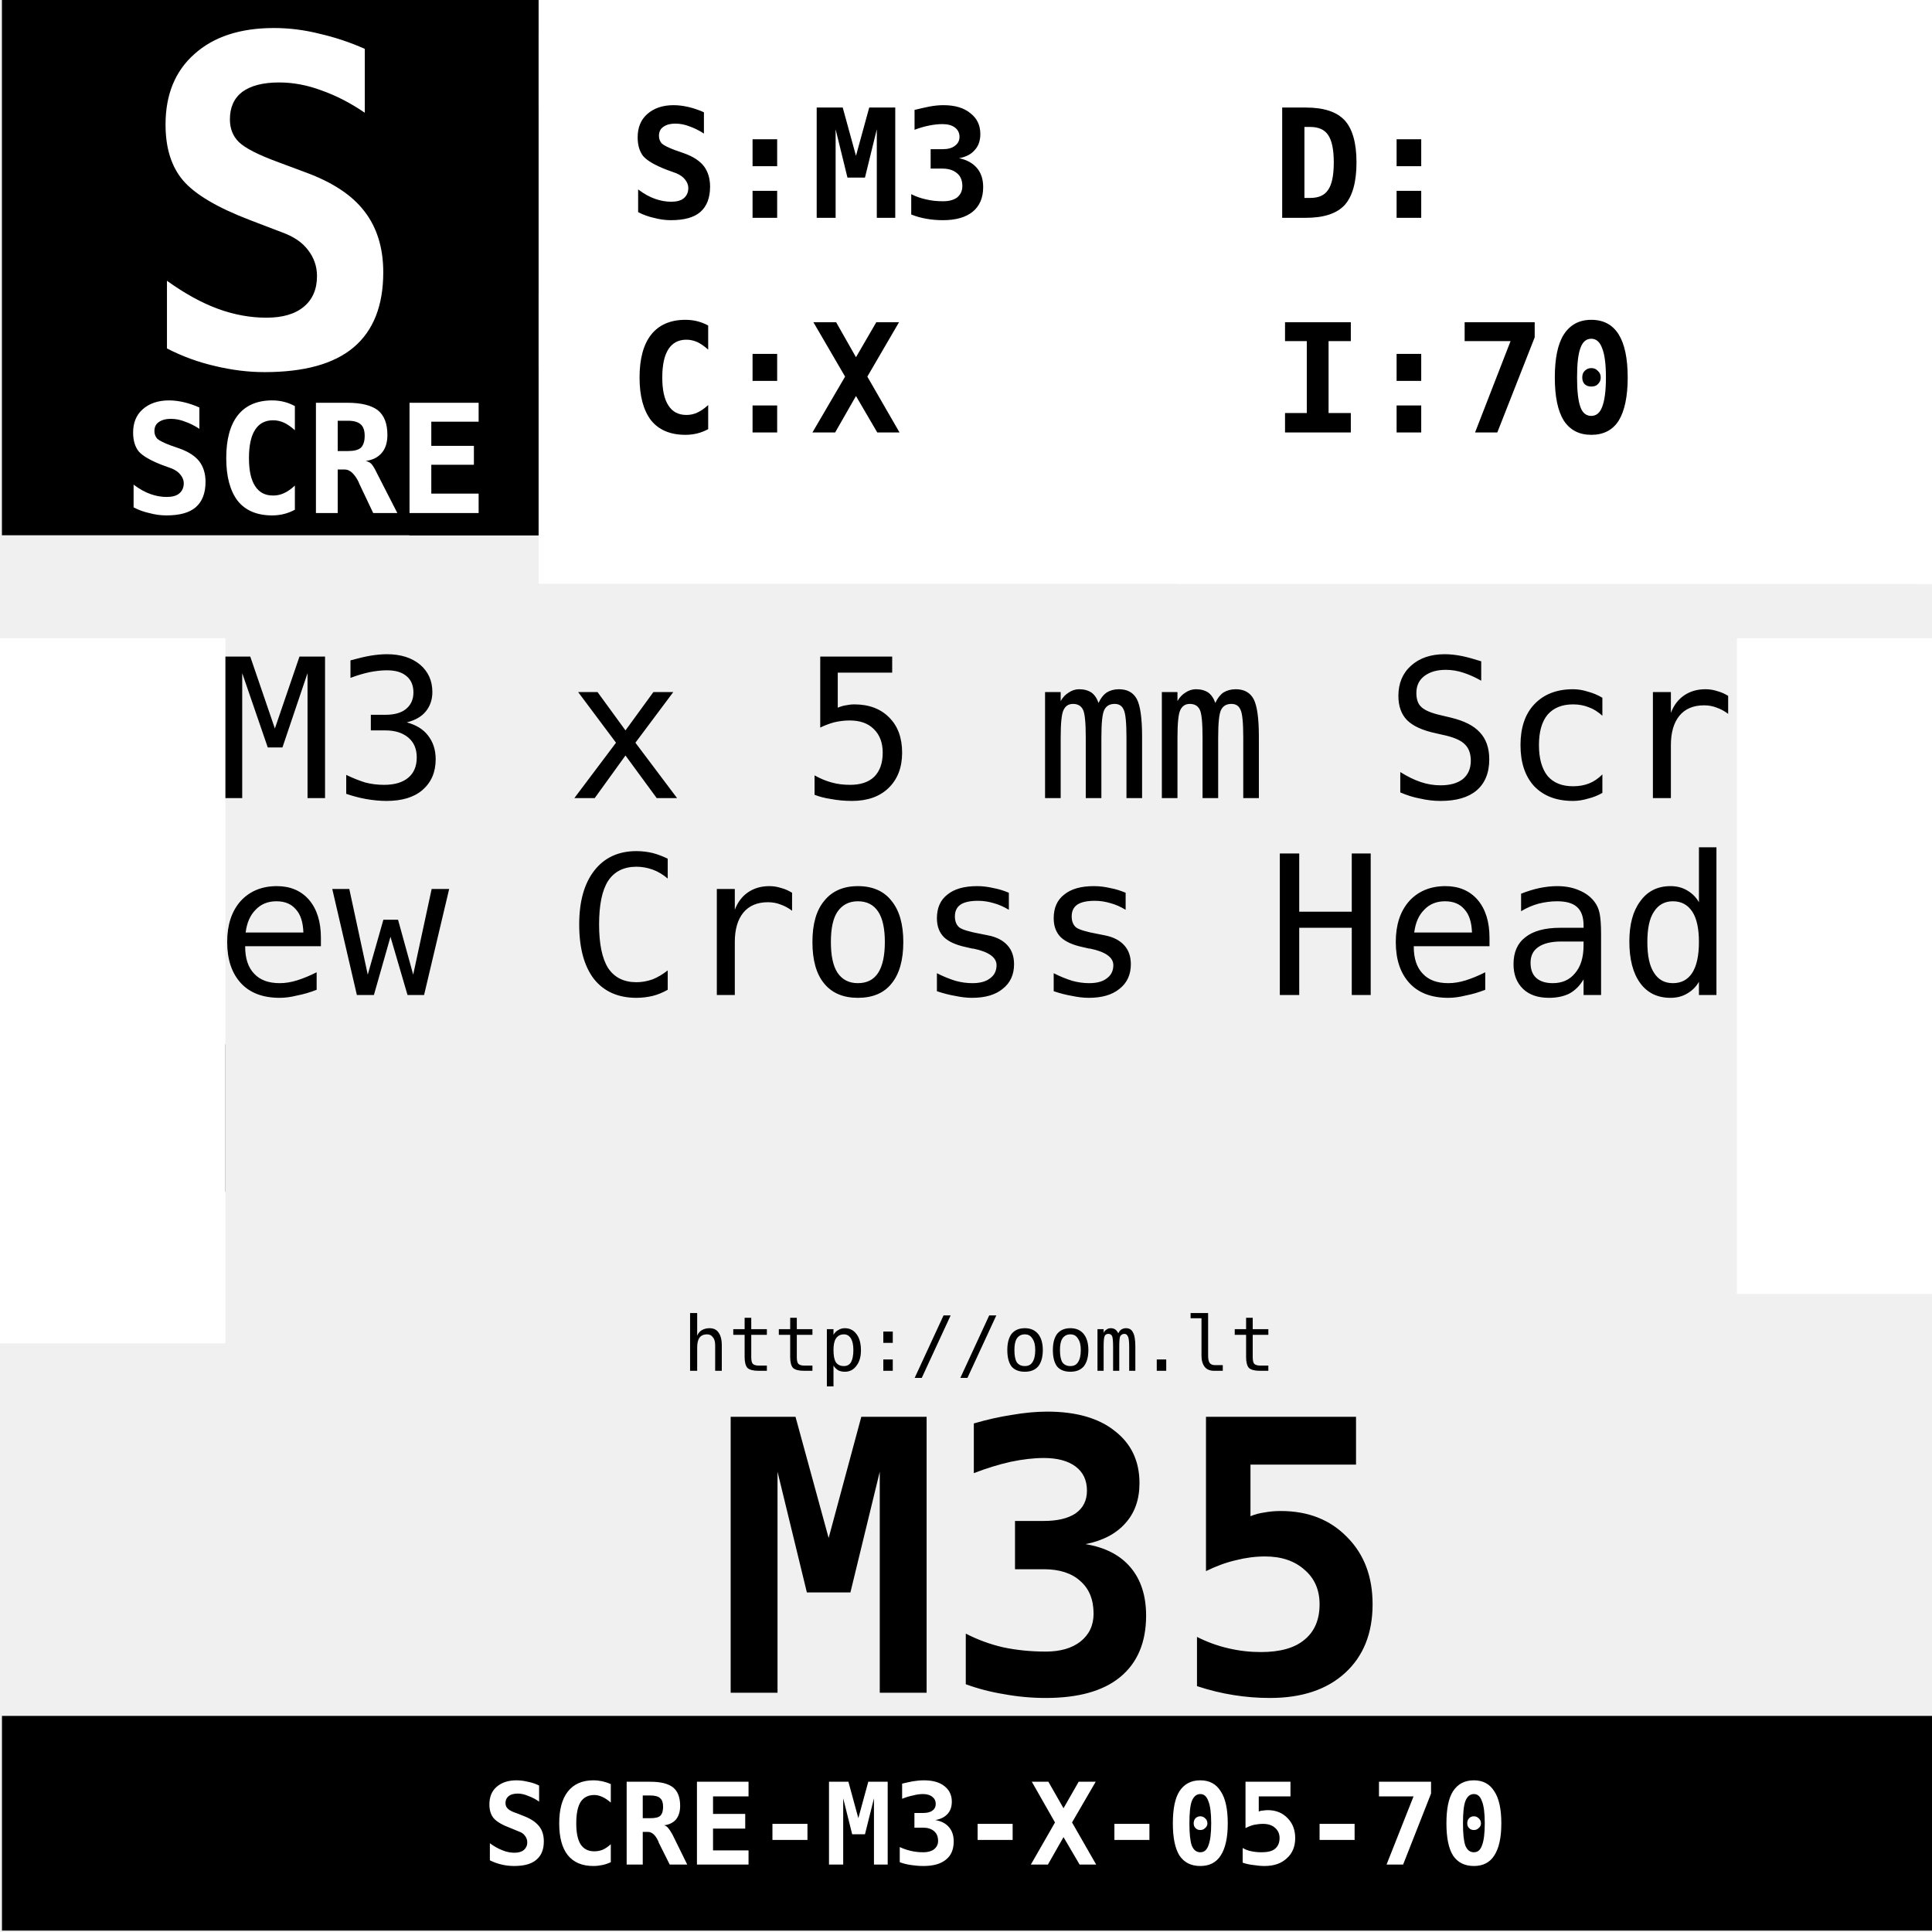
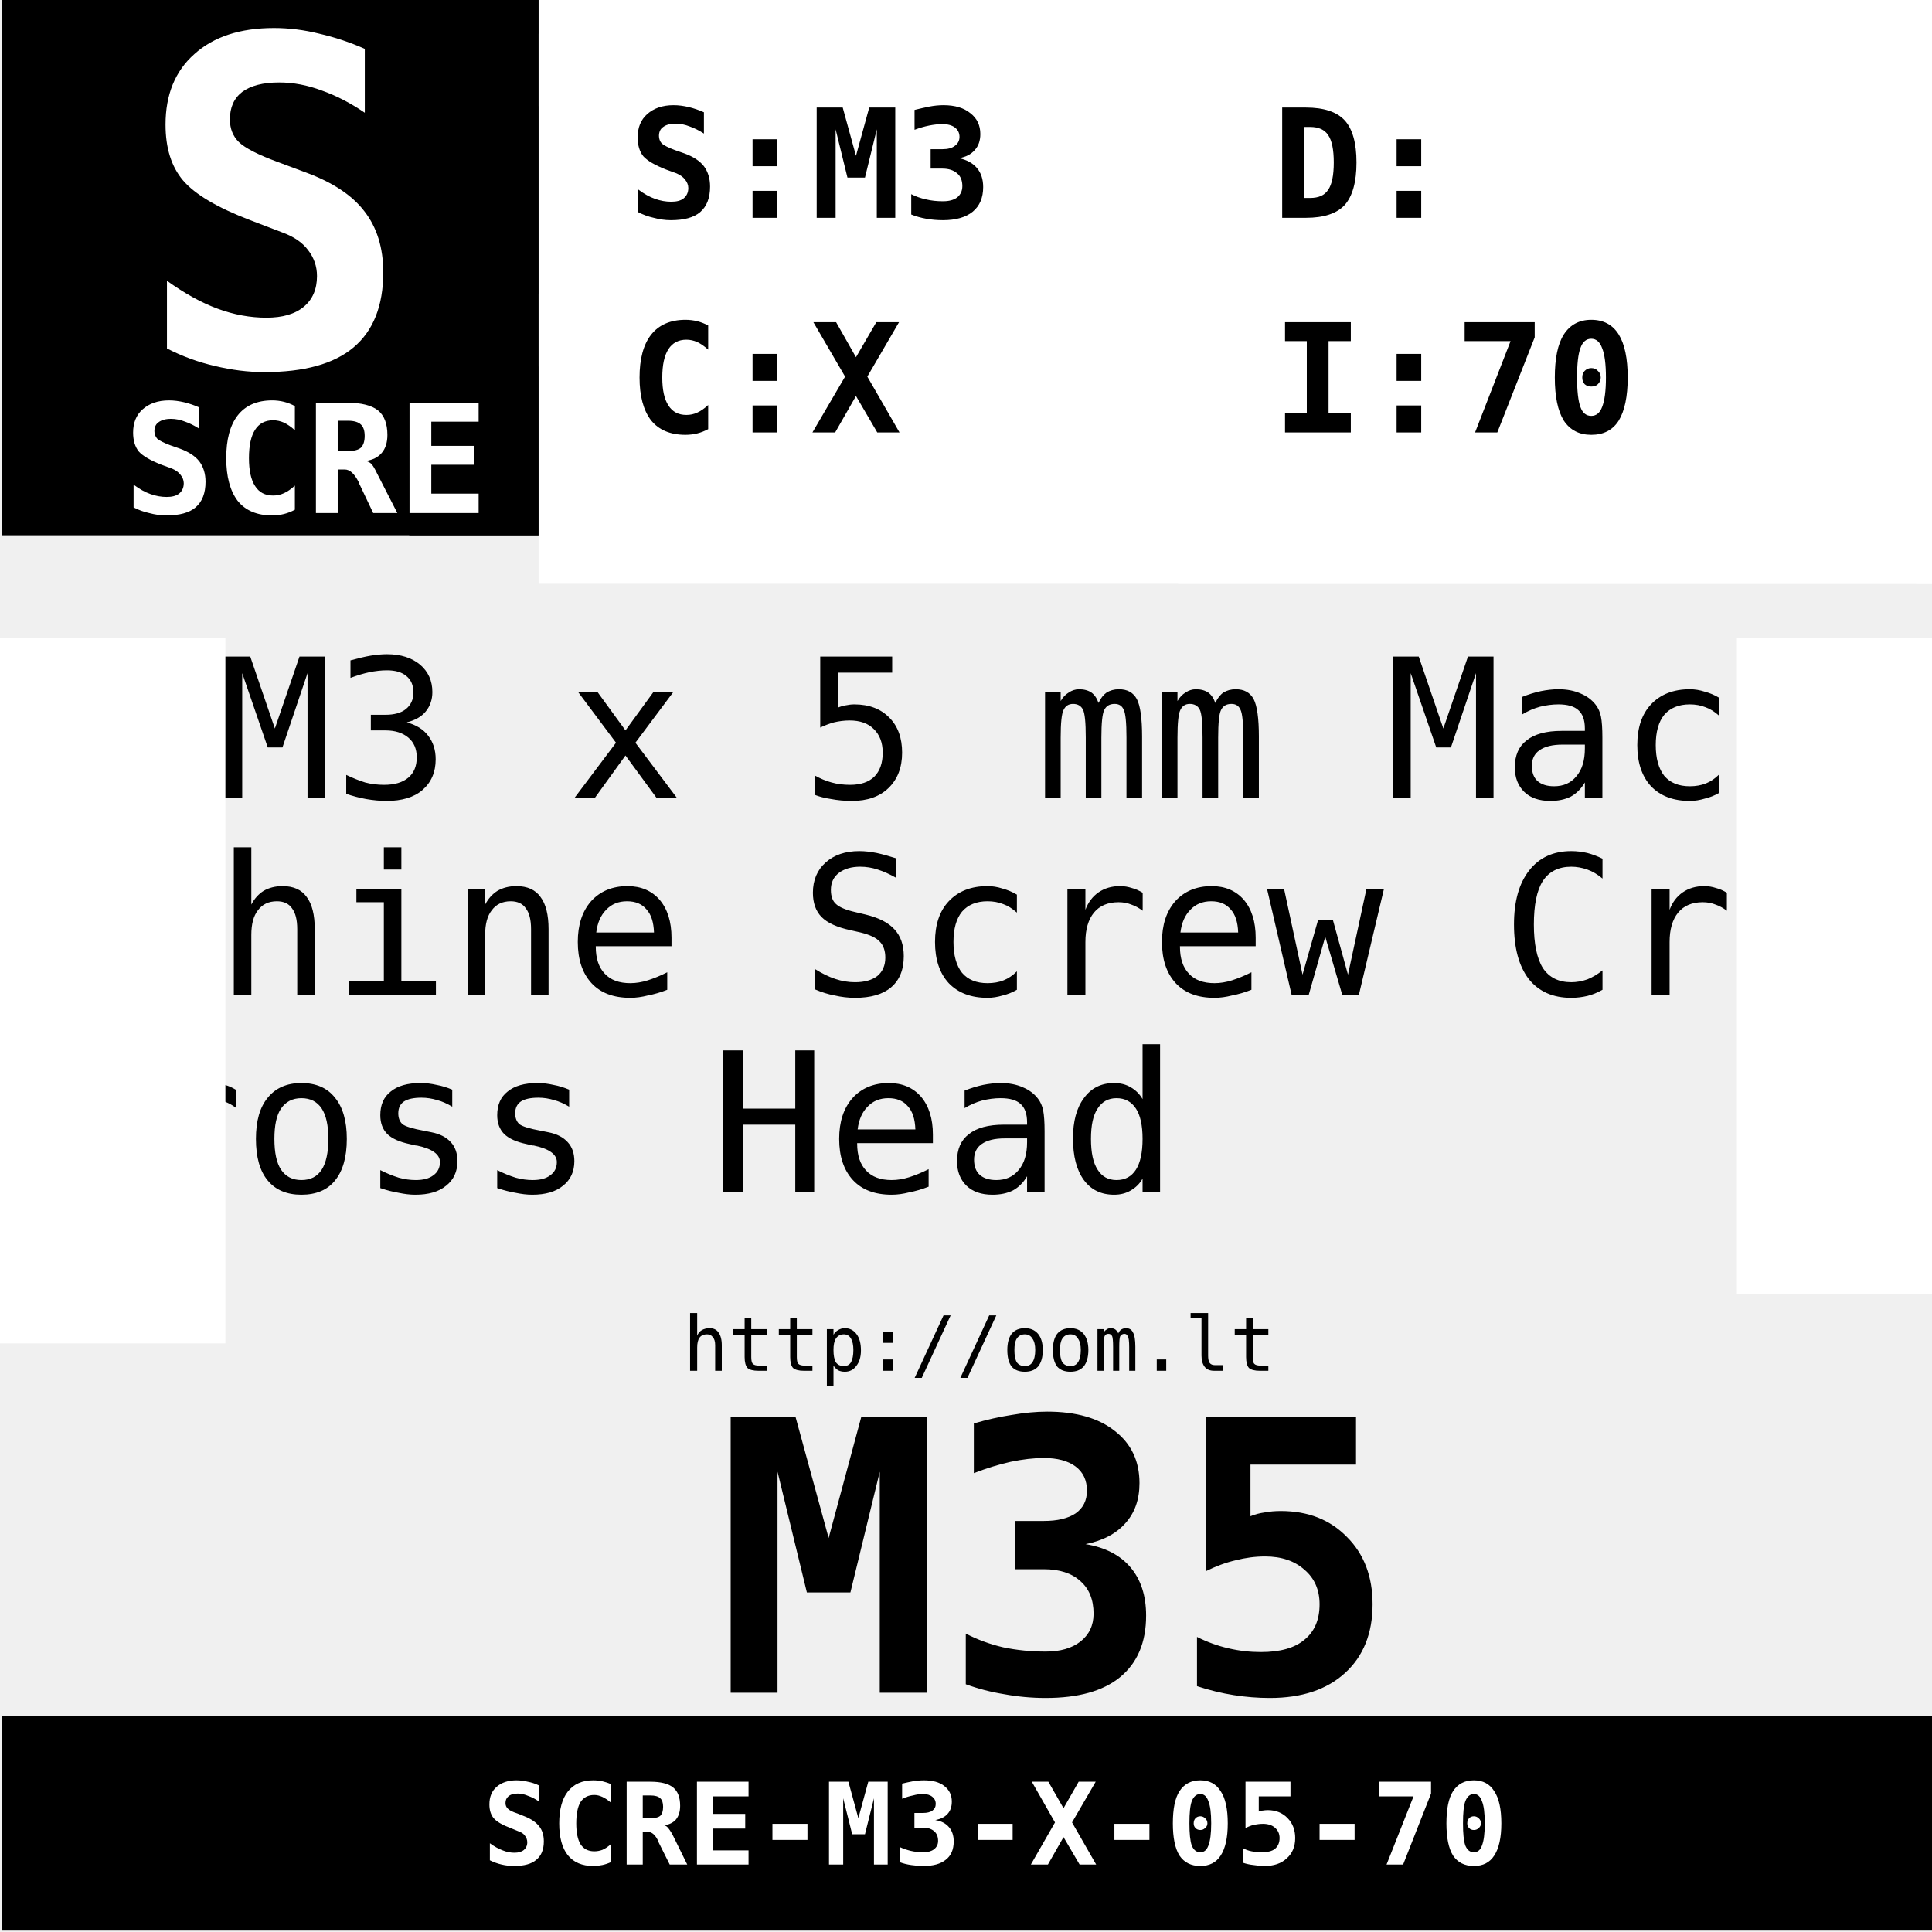
<svg xmlns="http://www.w3.org/2000/svg" xmlns:xlink="http://www.w3.org/1999/xlink" width="63.78" height="63.78" id="svg2" version="1.1">
  <defs id="defs4" />
  <g id="layer1" transform="translate(0,-988.5827)">
    <text id="text2995" x="34.878" y="1044.464" style="font-size:15px;text-align:center;text-anchor:middle">
      <tspan style="font-size:12.5px;font-variant:normal;font-weight:bold;text-align:center;writing-mode:lr-tb;text-anchor:middle;fill:#000000;fill-opacity:1;fill-rule:nonzero;stroke:none;font-family:DejaVu Sans Mono;-inkscape-font-specification:DejaVuSansMono Bold" x="34.878" id="tspan2997" y="1044.464">M35</tspan>
    </text>
    <text id="text2999" x="7.152" y="1014.932" style="font-size:15px">
-       <tspan style="font-size:6.407px;font-variant:normal;font-weight:normal;writing-mode:lr-tb;fill:#000000;fill-opacity:1;fill-rule:nonzero;stroke:none;font-family:DejaVu Sans Mono;-inkscape-font-specification:DejaVuSansMono" x="7.152" y="1014.932" id="tspan3001">M3 x 5 mm Screw Cross Head</tspan>
+       <tspan style="font-size:6.407px;font-variant:normal;font-weight:normal;writing-mode:lr-tb;fill:#000000;fill-opacity:1;fill-rule:nonzero;stroke:none;font-family:DejaVu Sans Mono;-inkscape-font-specification:DejaVuSansMono" x="7.152" y="1014.932" id="tspan3001">M3 x 5 mm Machine Screw Cross Head</tspan>
    </text>
    <text id="text3003" x="-43.036" y="1021.43" style="font-size:15px">
-       <tspan style="font-size:6.407px;font-variant:normal;font-weight:normal;writing-mode:lr-tb;fill:#000000;fill-opacity:1;fill-rule:nonzero;stroke:none;font-family:DejaVu Sans Mono;-inkscape-font-specification:DejaVuSansMono" x="-43.036" id="tspan3005" y="1021.43">M3 x 5 mm Screw Cross Head</tspan>
+       <tspan style="font-size:6.407px;font-variant:normal;font-weight:normal;writing-mode:lr-tb;fill:#000000;fill-opacity:1;fill-rule:nonzero;stroke:none;font-family:DejaVu Sans Mono;-inkscape-font-specification:DejaVuSansMono" x="-43.036" id="tspan3005" y="1021.43">M3 x 5 mm Machine Screw Cross Head</tspan>
    </text>
    <text id="text3007" x="-92.266" y="1027.928" style="font-size:15px">
-       <tspan style="font-size:6.407px;font-variant:normal;font-weight:normal;writing-mode:lr-tb;fill:#000000;fill-opacity:1;fill-rule:nonzero;stroke:none;font-family:DejaVu Sans Mono;-inkscape-font-specification:DejaVuSansMono" x="-92.266" id="tspan3009" y="1027.928">M3 x 5 mm Screw Cross Head</tspan>
+       <tspan style="font-size:6.407px;font-variant:normal;font-weight:normal;writing-mode:lr-tb;fill:#000000;fill-opacity:1;fill-rule:nonzero;stroke:none;font-family:DejaVu Sans Mono;-inkscape-font-specification:DejaVuSansMono" x="-92.266" id="tspan3009" y="1027.928">M3 x 5 mm Machine Screw Cross Head</tspan>
    </text>
    <path d="m 0.064,988.537 17.716,0 0,17.716 -17.716,0 0,-17.716 z" style="fill:#000000;fill-opacity:1;fill-rule:evenodd;stroke:none" id="path3011" />
    <text id="text3013" x="4.528" y="1000.648" style="font-size:15px">
      <tspan style="font-size:15px;font-variant:normal;font-weight:bold;writing-mode:lr-tb;fill:#ffffff;fill-opacity:1;fill-rule:nonzero;stroke:none;font-family:DejaVu Sans Mono;-inkscape-font-specification:DejaVuSansMono Bold" x="4.528" y="1000.648" id="tspan3015">SCRE</tspan>
    </text>
    <path id="path3104" style="fill:#000000;fill-opacity:1;fill-rule:evenodd;stroke:none" d="m 13.51,988.537 4.271,0 0,17.716 -4.271,0 z" />
    <text id="text3017" x="10.102" y="1005.519" style="font-size:15px;text-align:center;text-anchor:middle;fill:#ffffff">
      <tspan style="font-size:5px;font-variant:normal;font-weight:bold;text-align:center;writing-mode:lr-tb;text-anchor:middle;fill:#ffffff;fill-opacity:1;fill-rule:nonzero;stroke:none;font-family:DejaVu Sans Mono;-inkscape-font-specification:DejaVuSansMono Bold" x="10.102" id="tspan3019" y="1005.519">SCRE</tspan>
    </text>
    <path d="m 17.781,988.537 48.149,0 0,19.318 -48.149,0 z" style="fill:#ffffff;fill-opacity:1;fill-rule:evenodd;stroke:none" id="path3021" />
    <text id="text3037" x="20.739" y="1002.862" style="font-size:15px">
      <tspan style="font-size:5px;font-variant:normal;font-weight:bold;writing-mode:lr-tb;fill:#000000;fill-opacity:1;fill-rule:nonzero;stroke:none;font-family:DejaVu Sans Mono;-inkscape-font-specification:DejaVuSansMono Bold" x="20.739 23.749" y="1002.862" id="tspan3039">C:X</tspan>
    </text>
    <text id="text3023" x="22.546" y="1033.834" style="font-size:15px">
      <tspan style="font-size:2.5px;font-variant:normal;font-weight:normal;writing-mode:lr-tb;fill:#000000;fill-opacity:1;fill-rule:nonzero;stroke:none;font-family:DejaVu Sans Mono;-inkscape-font-specification:DejaVuSansMono" x="22.546 24.051 25.556 27.061 28.566 30.071 31.576 33.081 34.586 36.091 37.596 39.101 40.606" y="1033.834" id="tspan3025">http://oom.lt</tspan>
    </text>
    <path d="m 0.065,1045.229 63.779,0 0,7.087 -63.779,0 0,-7.087 z" style="fill:#000000;fill-opacity:1;fill-rule:evenodd;stroke:none" id="path3027" />
    <text id="text3029" x="32.854" y="1050.136" style="font-size:15px">
      <tspan style="font-size:3.75px;font-variant:normal;font-weight:bold;text-align:center;writing-mode:lr-tb;text-anchor:middle;fill:#ffffff;fill-opacity:1;fill-rule:nonzero;stroke:none;font-family:DejaVu Sans Mono;-inkscape-font-specification:DejaVuSansMono Bold" x="32.854" id="tspan3031" y="1050.136">SCRE-M3-X-05-70</tspan>
    </text>
    <text id="text3033" x="20.739" y="995.776" style="font-size:15px">
      <tspan style="font-size:5px;font-variant:normal;font-weight:bold;writing-mode:lr-tb;fill:#000000;fill-opacity:1;fill-rule:nonzero;stroke:none;font-family:DejaVu Sans Mono;-inkscape-font-specification:DejaVuSansMono Bold" x="20.739 23.749" y="995.776" id="tspan3035">S:M3</tspan>
    </text>
    <use x="0" y="0" xlink:href="#path3021" id="use3108" transform="translate(21.11419,0)" width="63.78" height="63.78" />
    <text id="text3041" x="41.999" y="995.776" style="font-size:15px">
      <tspan style="font-size:5px;font-variant:normal;font-weight:bold;writing-mode:lr-tb;fill:#000000;fill-opacity:1;fill-rule:nonzero;stroke:none;font-family:DejaVu Sans Mono;-inkscape-font-specification:DejaVuSansMono Bold" x="41.999 45.009" y="995.776" id="tspan3043">D:</tspan>
    </text>
    <text id="text3045" x="41.999" y="1002.862" style="font-size:15px">
      <tspan style="font-size:5px;font-variant:normal;font-weight:bold;writing-mode:lr-tb;fill:#000000;fill-opacity:1;fill-rule:nonzero;stroke:none;font-family:DejaVu Sans Mono;-inkscape-font-specification:DejaVuSansMono Bold" x="41.999 45.009" y="1002.862" id="tspan3047">I:70</tspan>
    </text>
    <use x="0" y="0" xlink:href="#path3021" id="use3110" transform="translate(45.48047,0)" width="63.78" height="63.78" />
    <use x="0" y="0" xlink:href="#use3110" id="use3124" transform="matrix(1,0,0,1.120597,-5.921739,-98.10056)" width="63.78" height="63.78" />
    <use x="0" y="0" xlink:href="#use3124" id="use3126" transform="matrix(1,0,0,1.075373,-98.04754,-76.10067)" width="63.78" height="63.78" />
  </g>
</svg>
